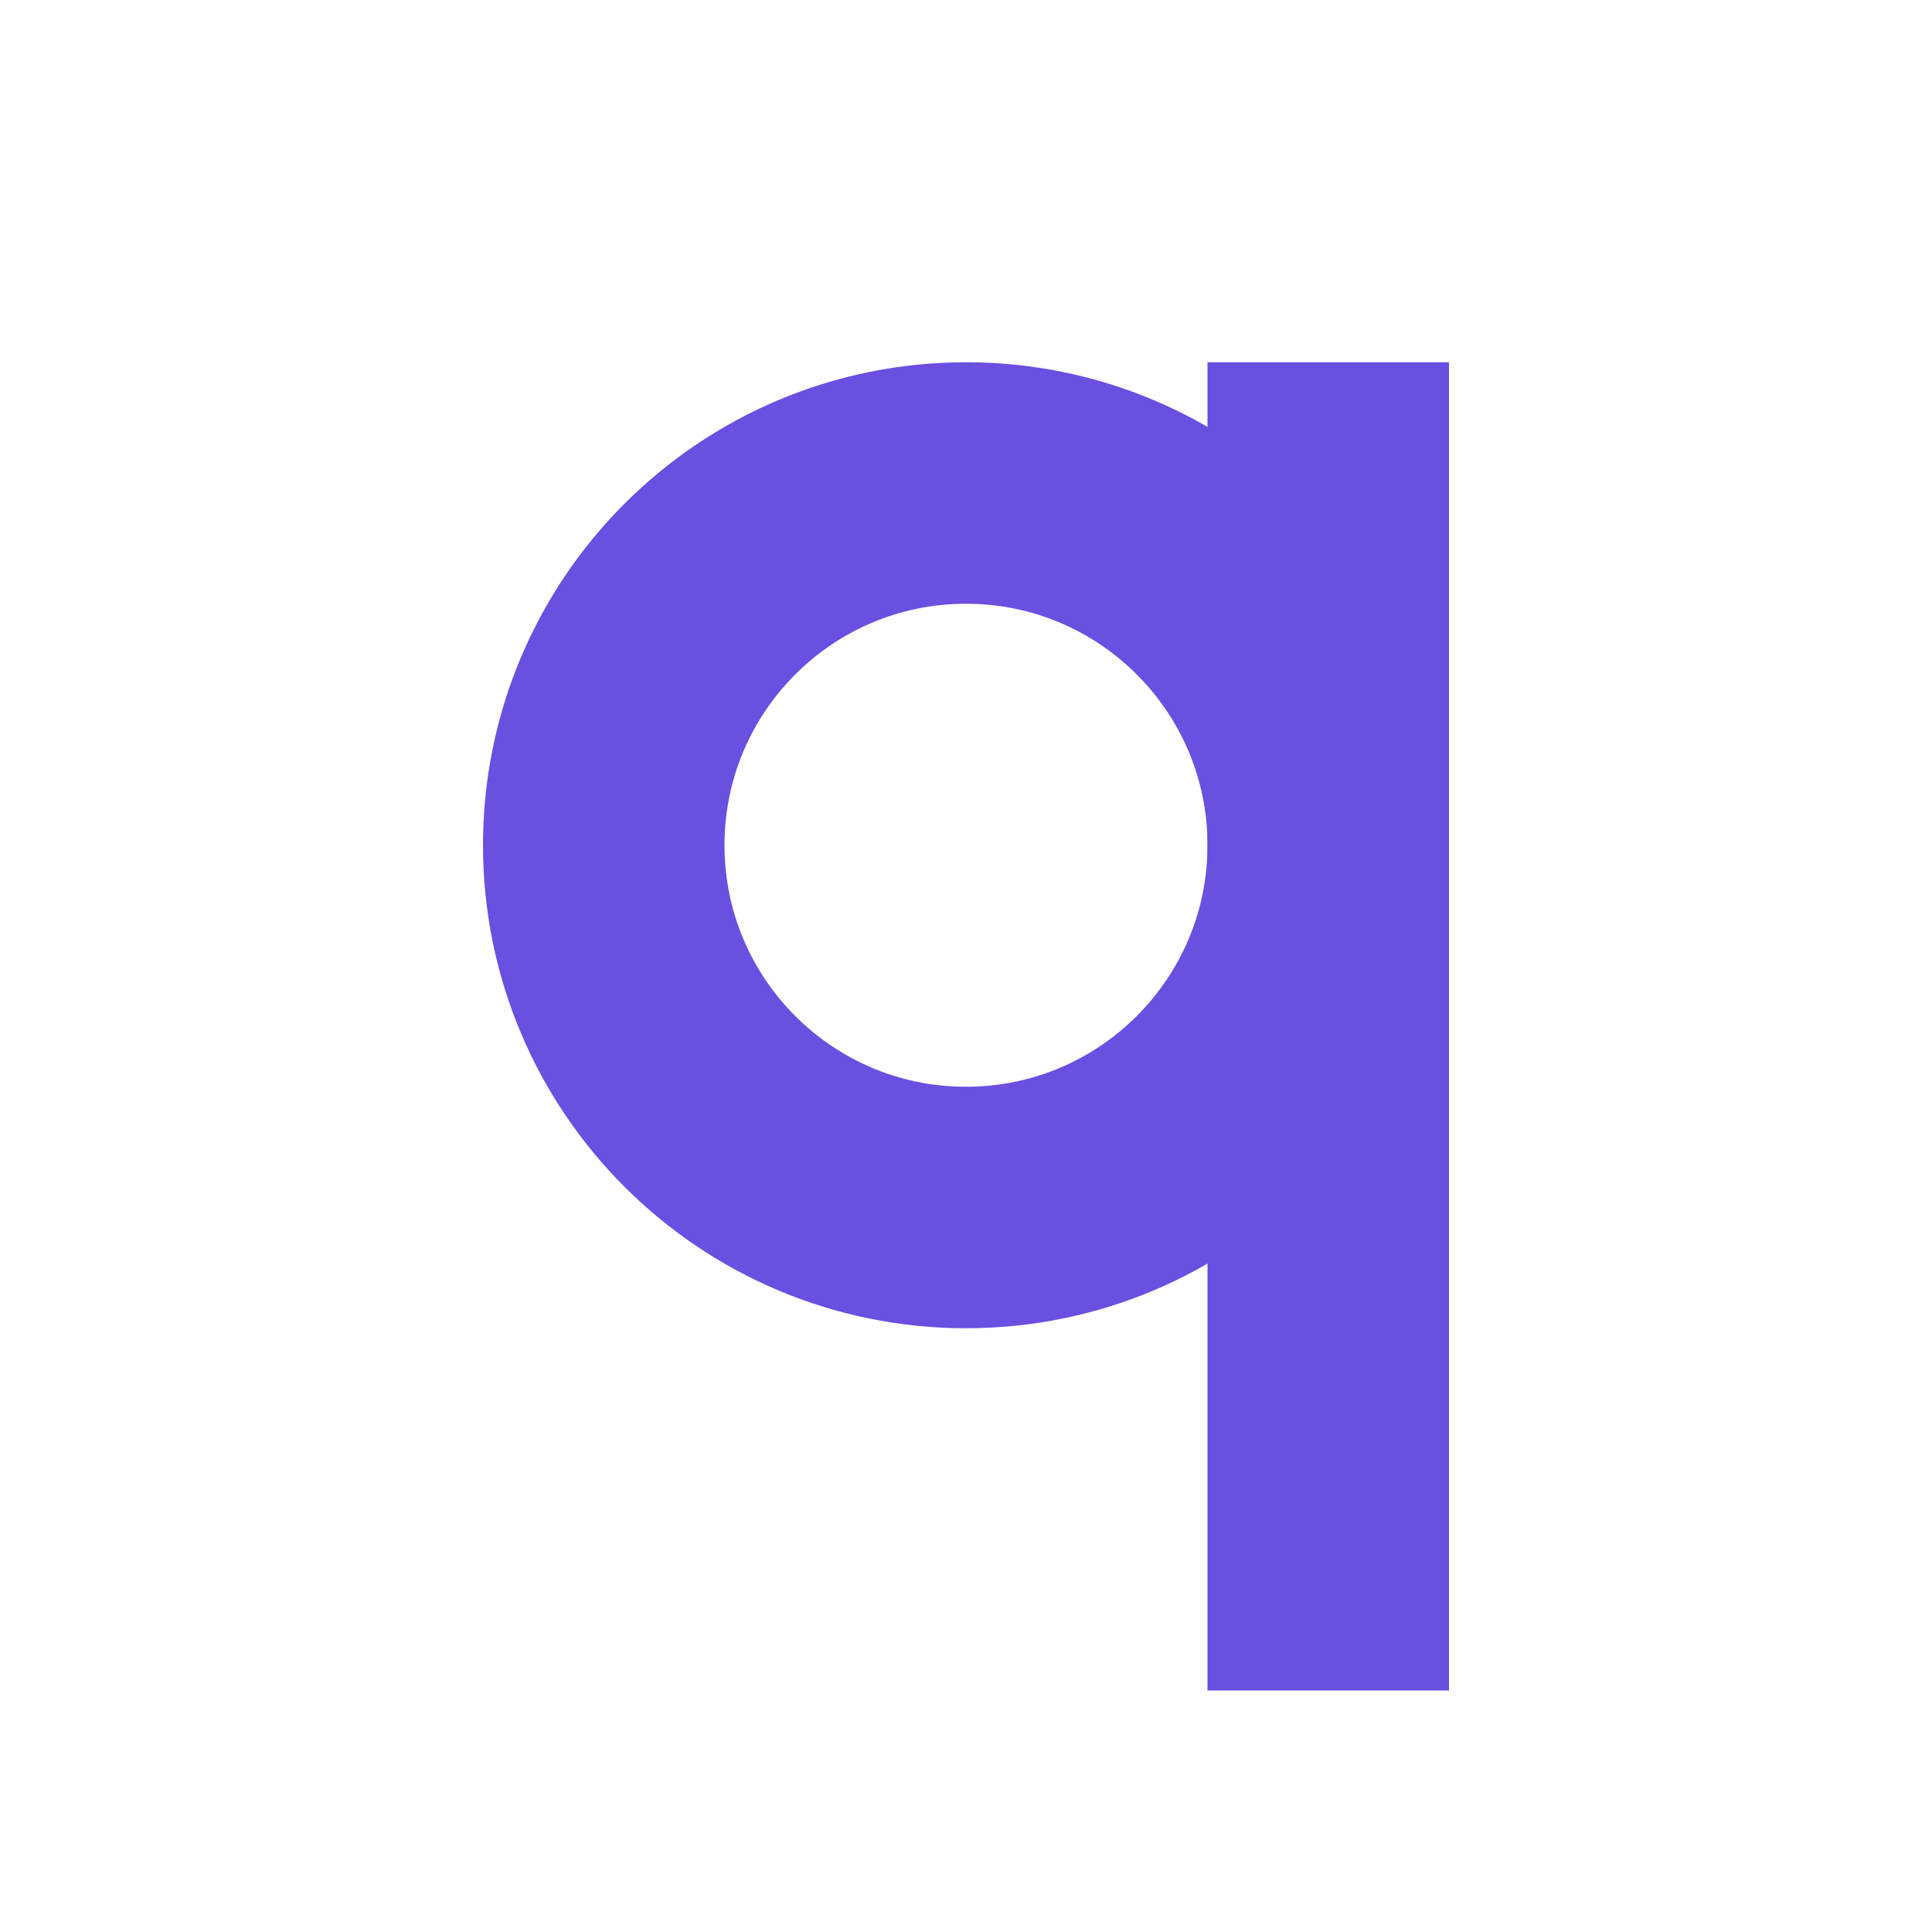
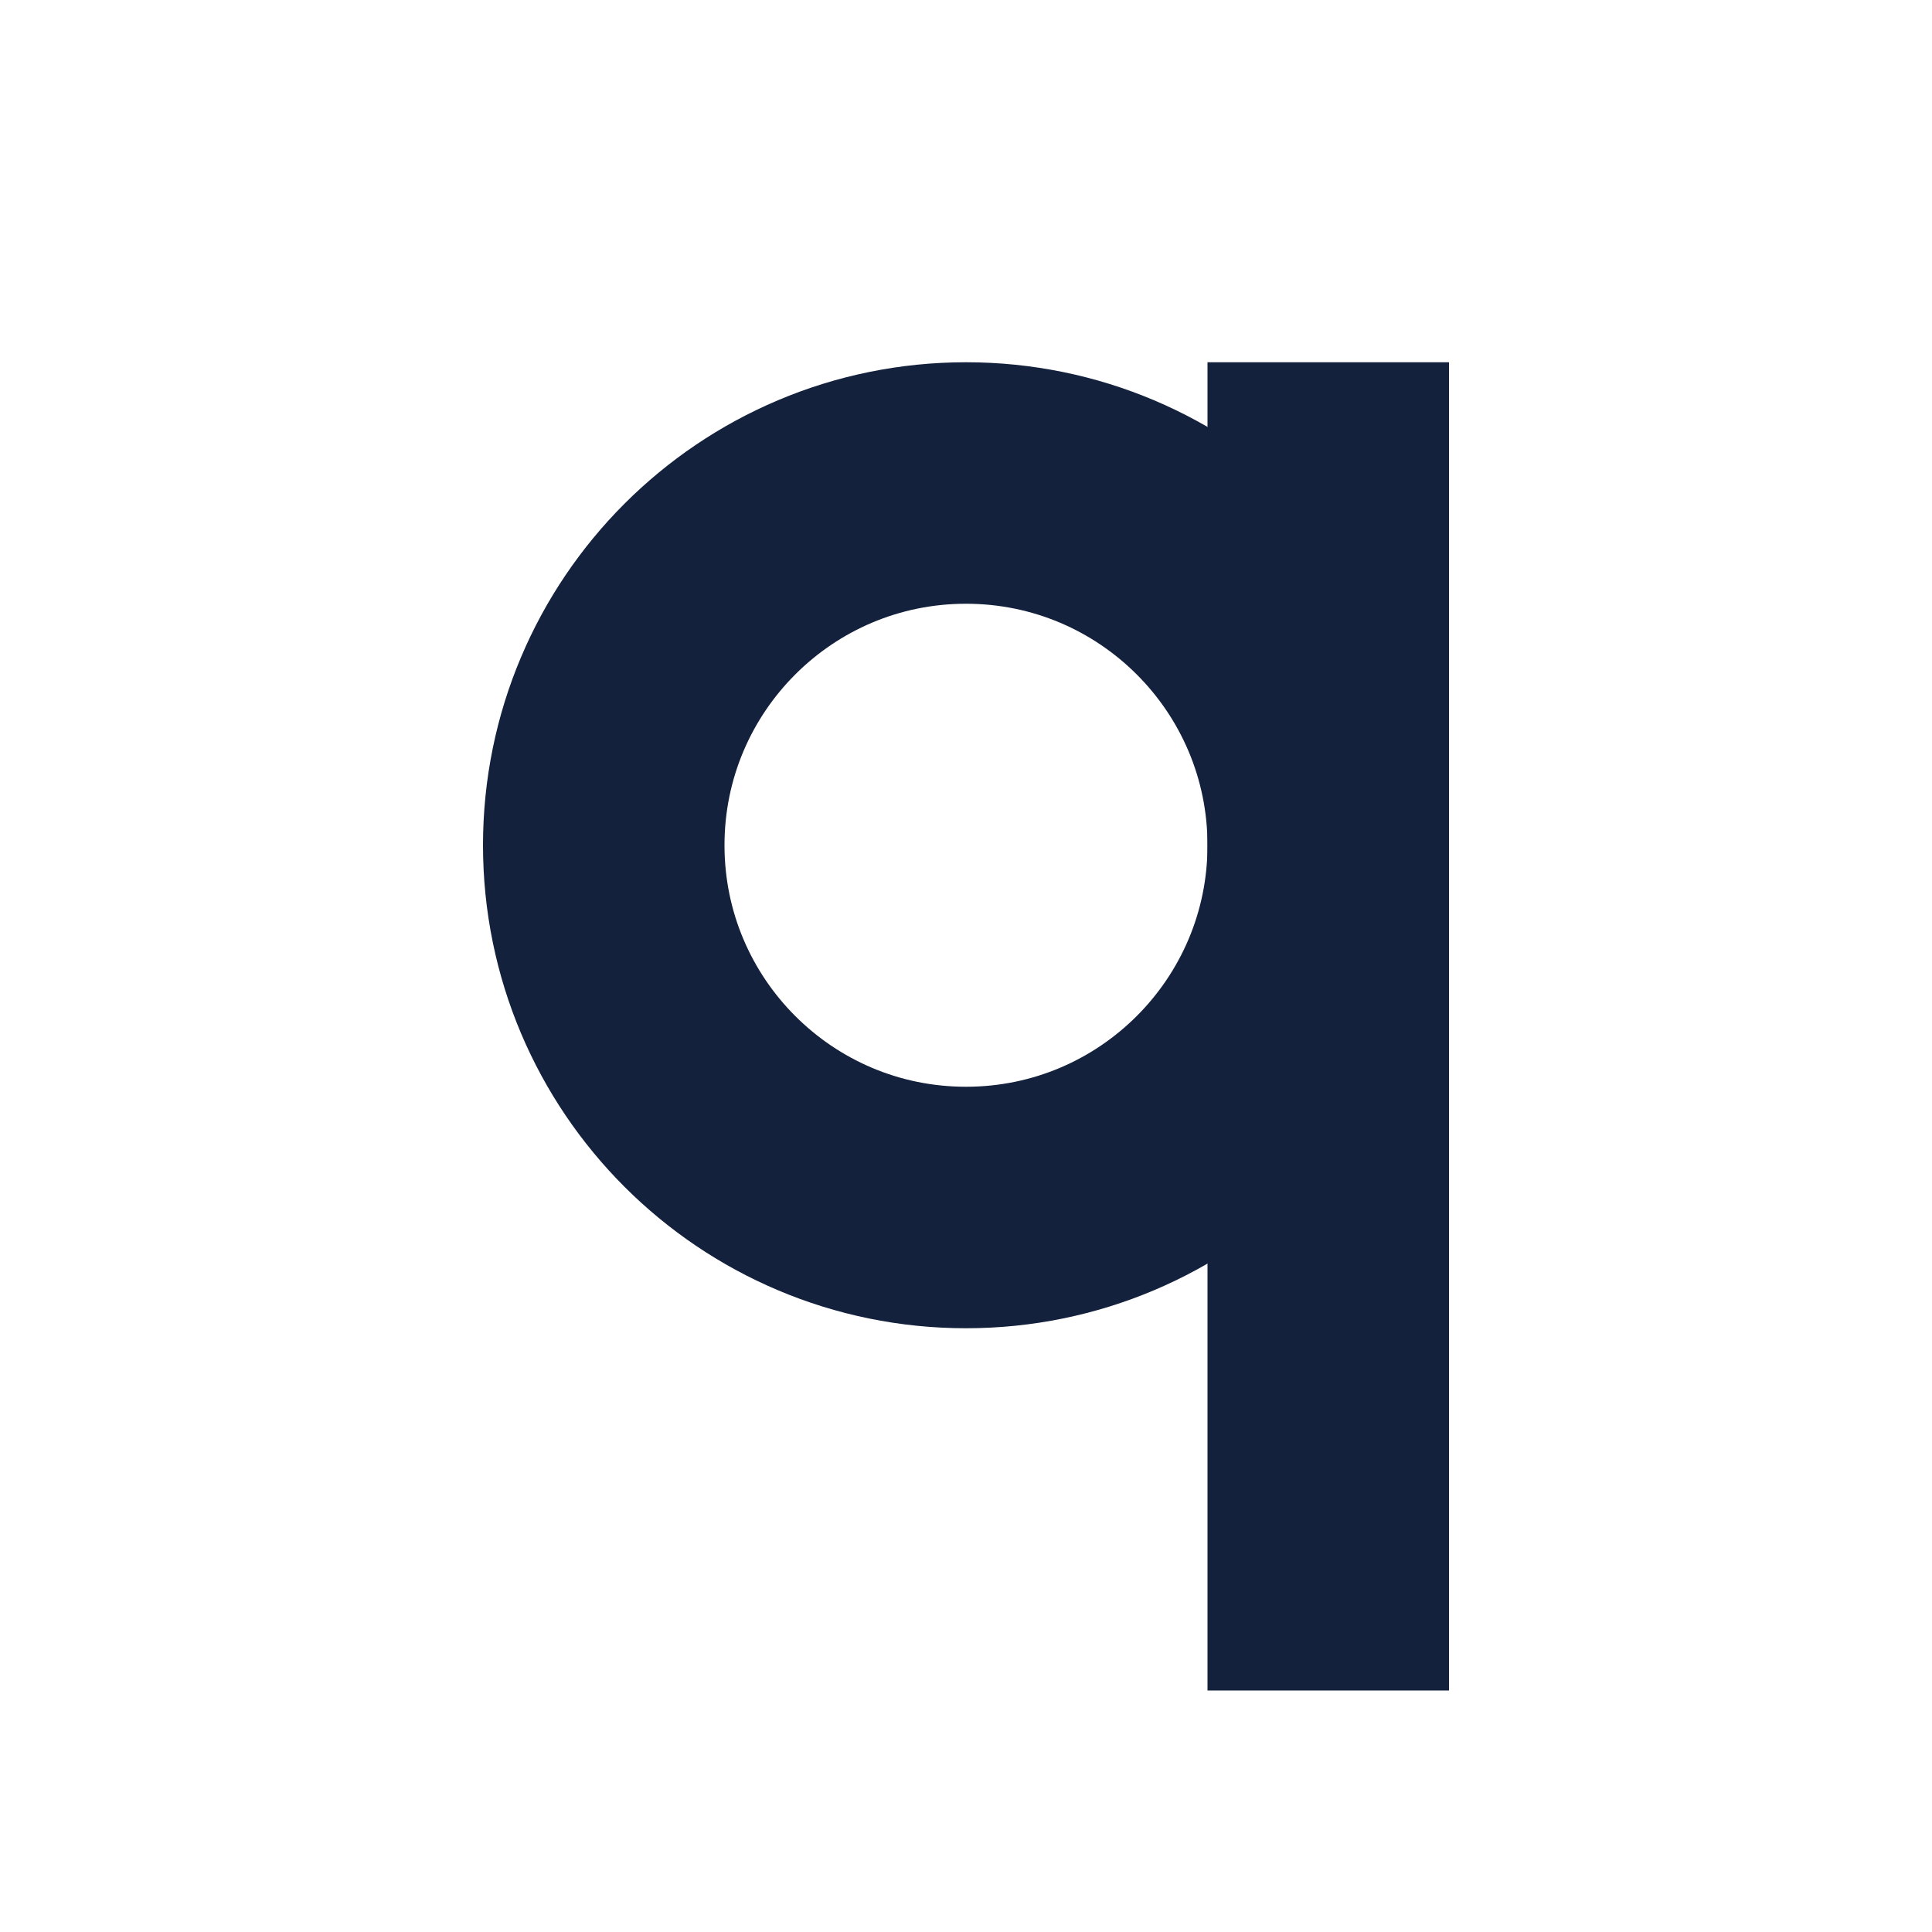
<svg xmlns="http://www.w3.org/2000/svg" width="16" height="16" viewBox="0 0 32 32">
-   <g fill="none" stroke="#6a4fe0" stroke-width="4">
+   <g fill="none" stroke="#14213D" stroke-width="4">
    <circle cx="16" cy="14" r="6" />
    <path d="M22 6V28" />
  </g>
</svg>
